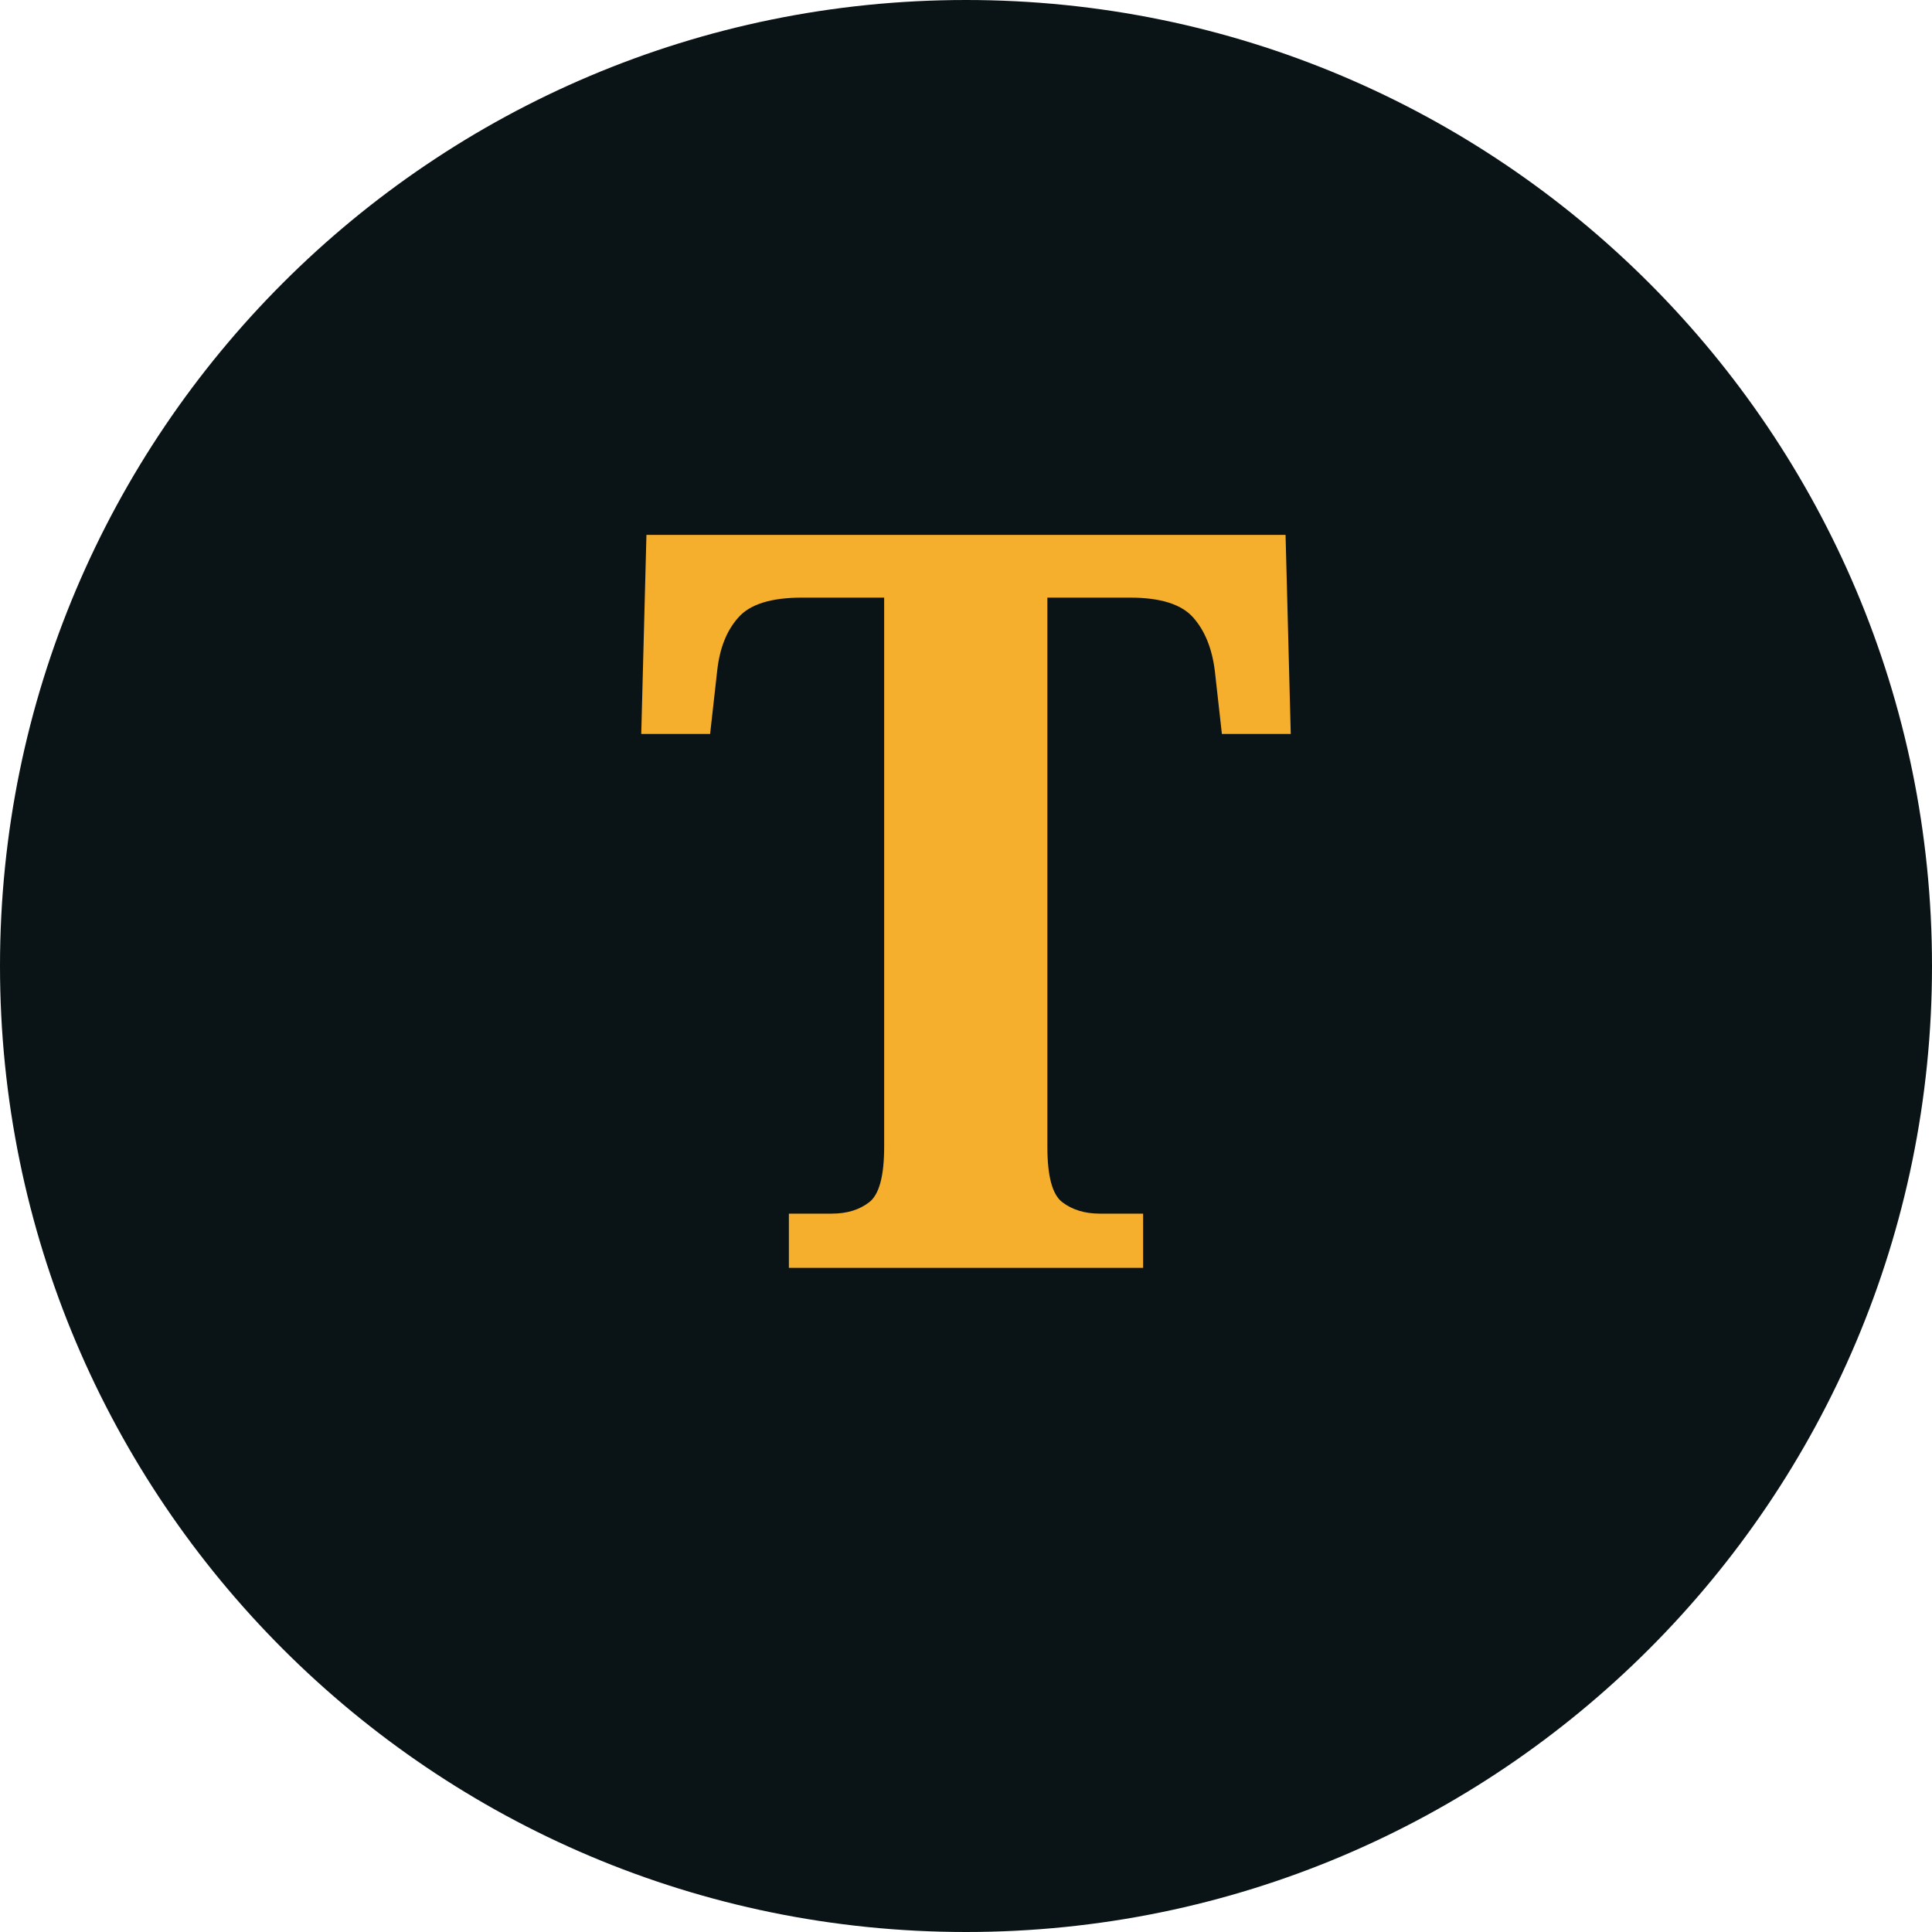
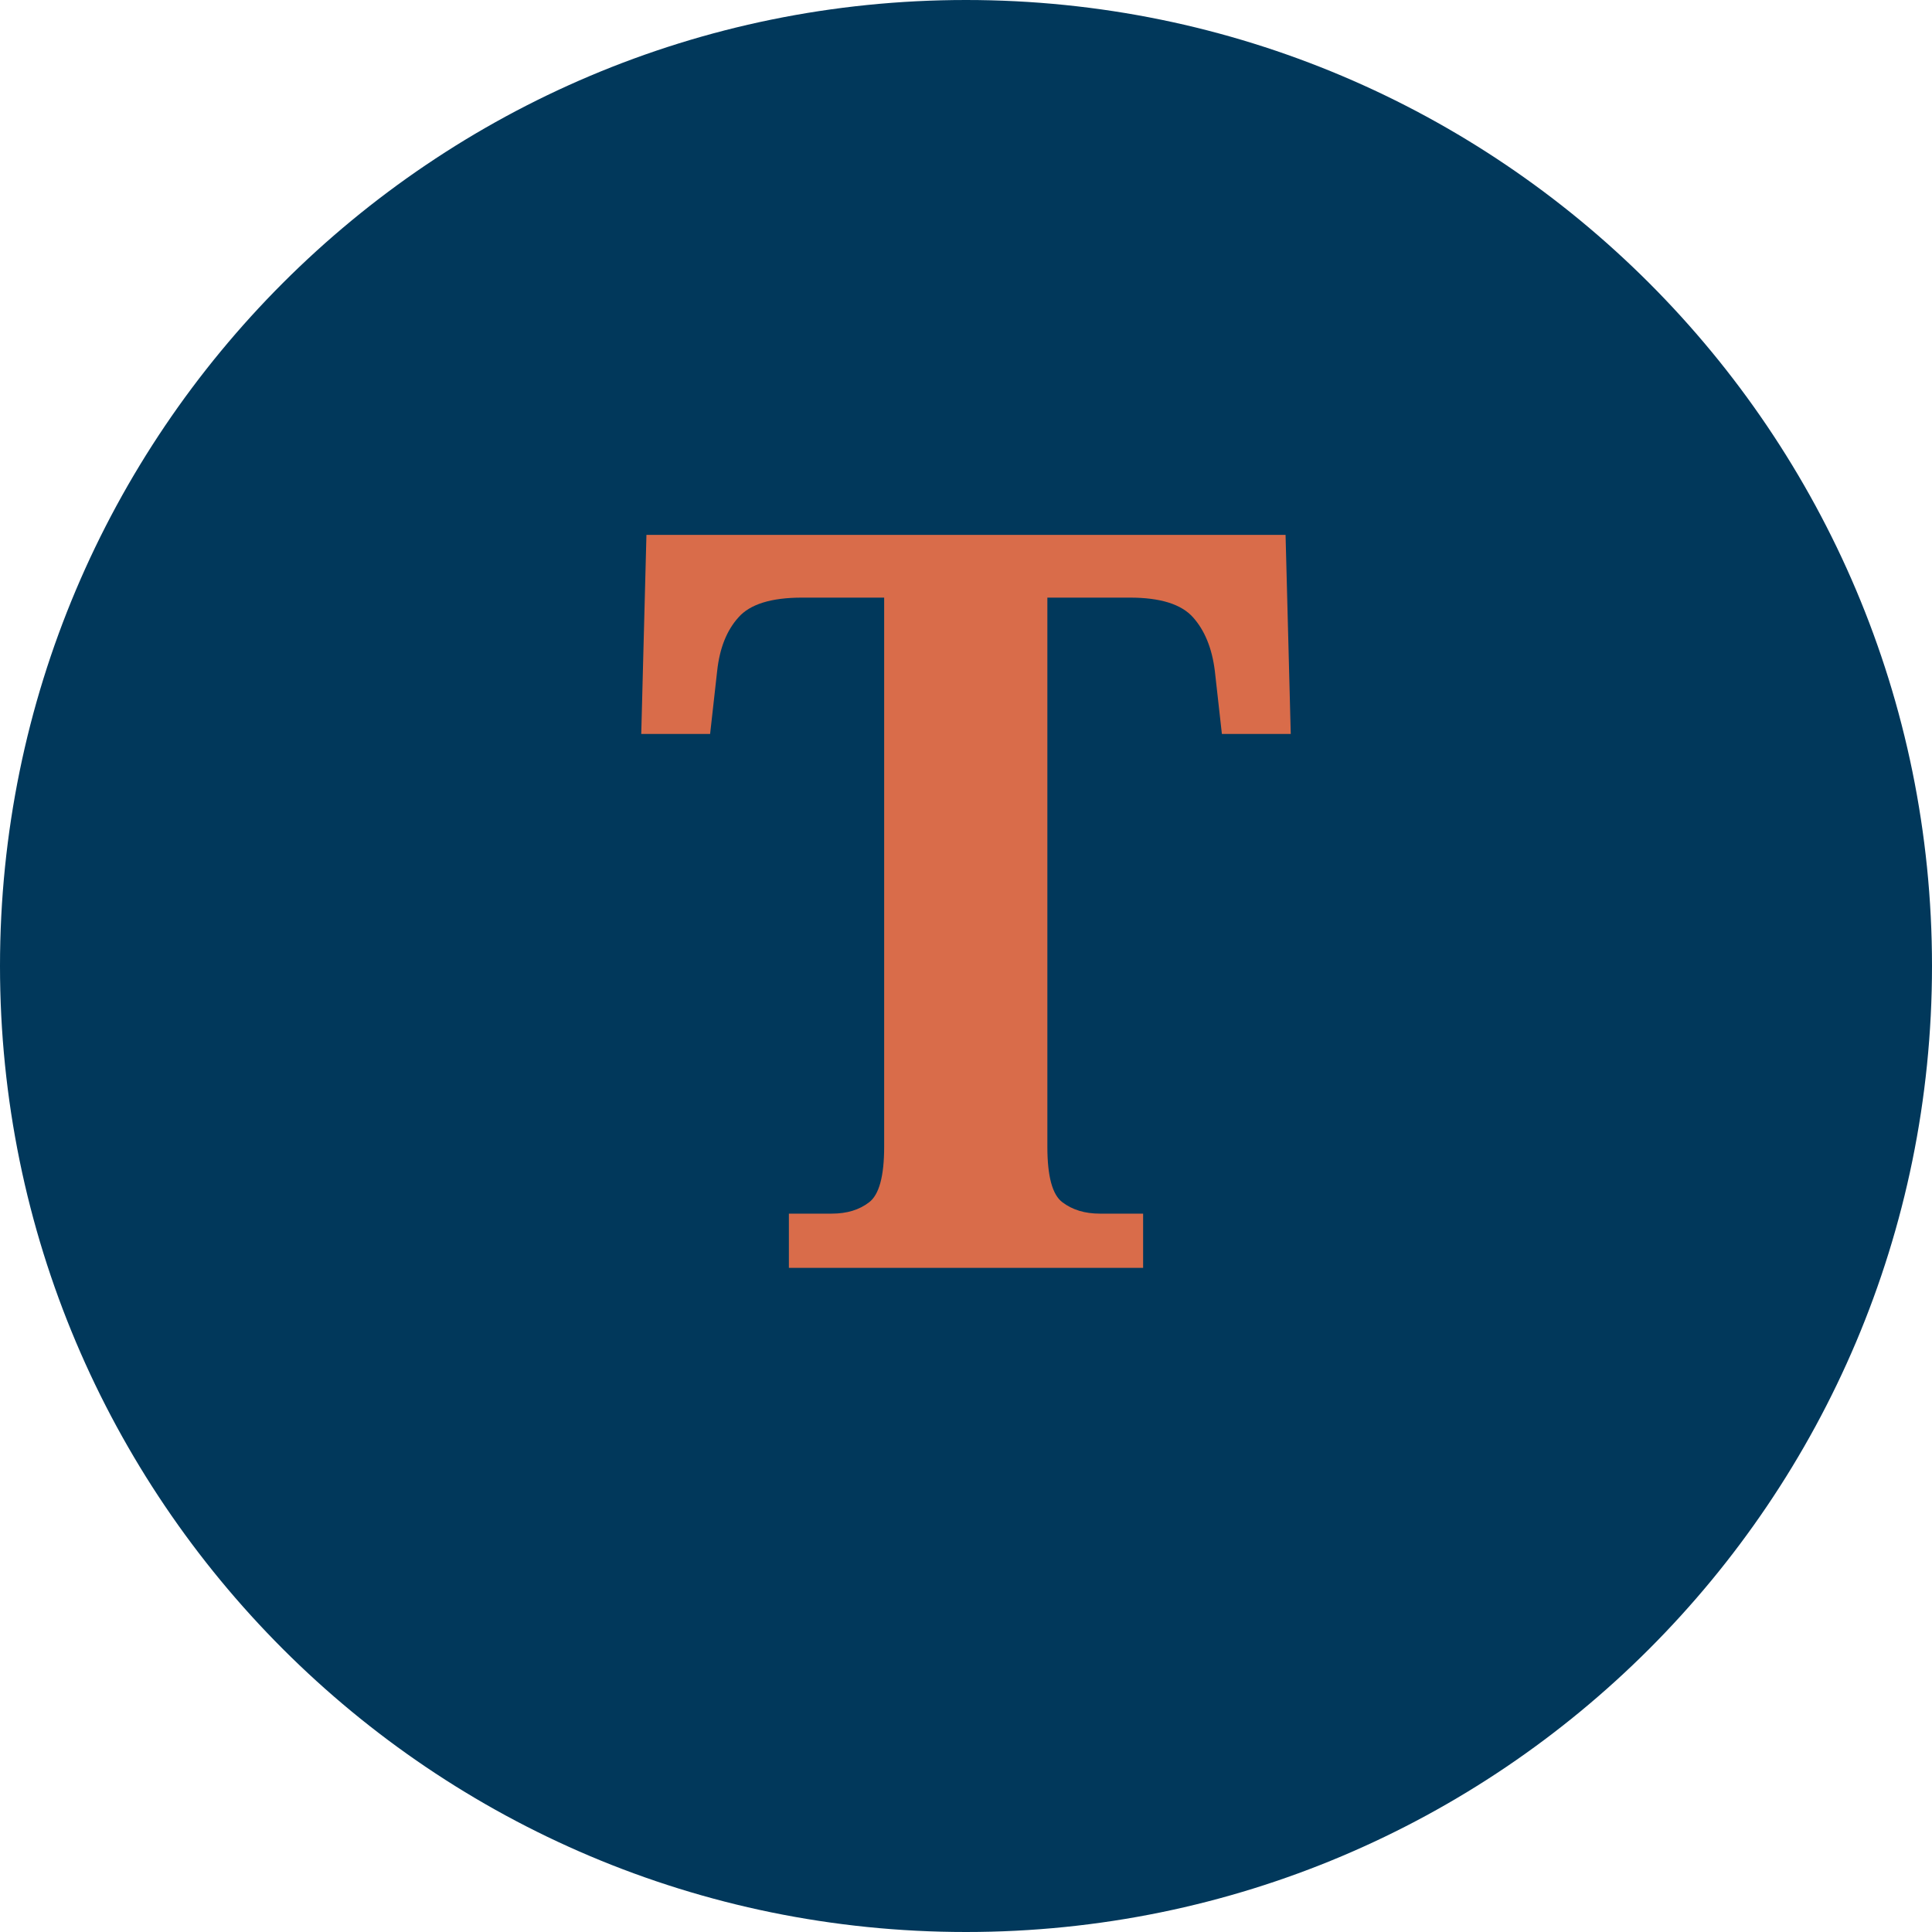
<svg xmlns="http://www.w3.org/2000/svg" viewBox="0 0 64 64">
-   <circle cx="32" cy="32" r="32" fill="#0A1416" />
-   <text x="32" y="42" font-family="Georgia, serif" font-size="34" font-weight="bold" fill="#F6AE2D" text-anchor="middle">T</text>
+   <circle cx="32" cy="32" r="32" fill="#01385B" />
+   <text x="32" y="42" font-family="Georgia, serif" font-size="34" font-weight="bold" fill="#D96C4A" text-anchor="middle">T</text>
</svg>
